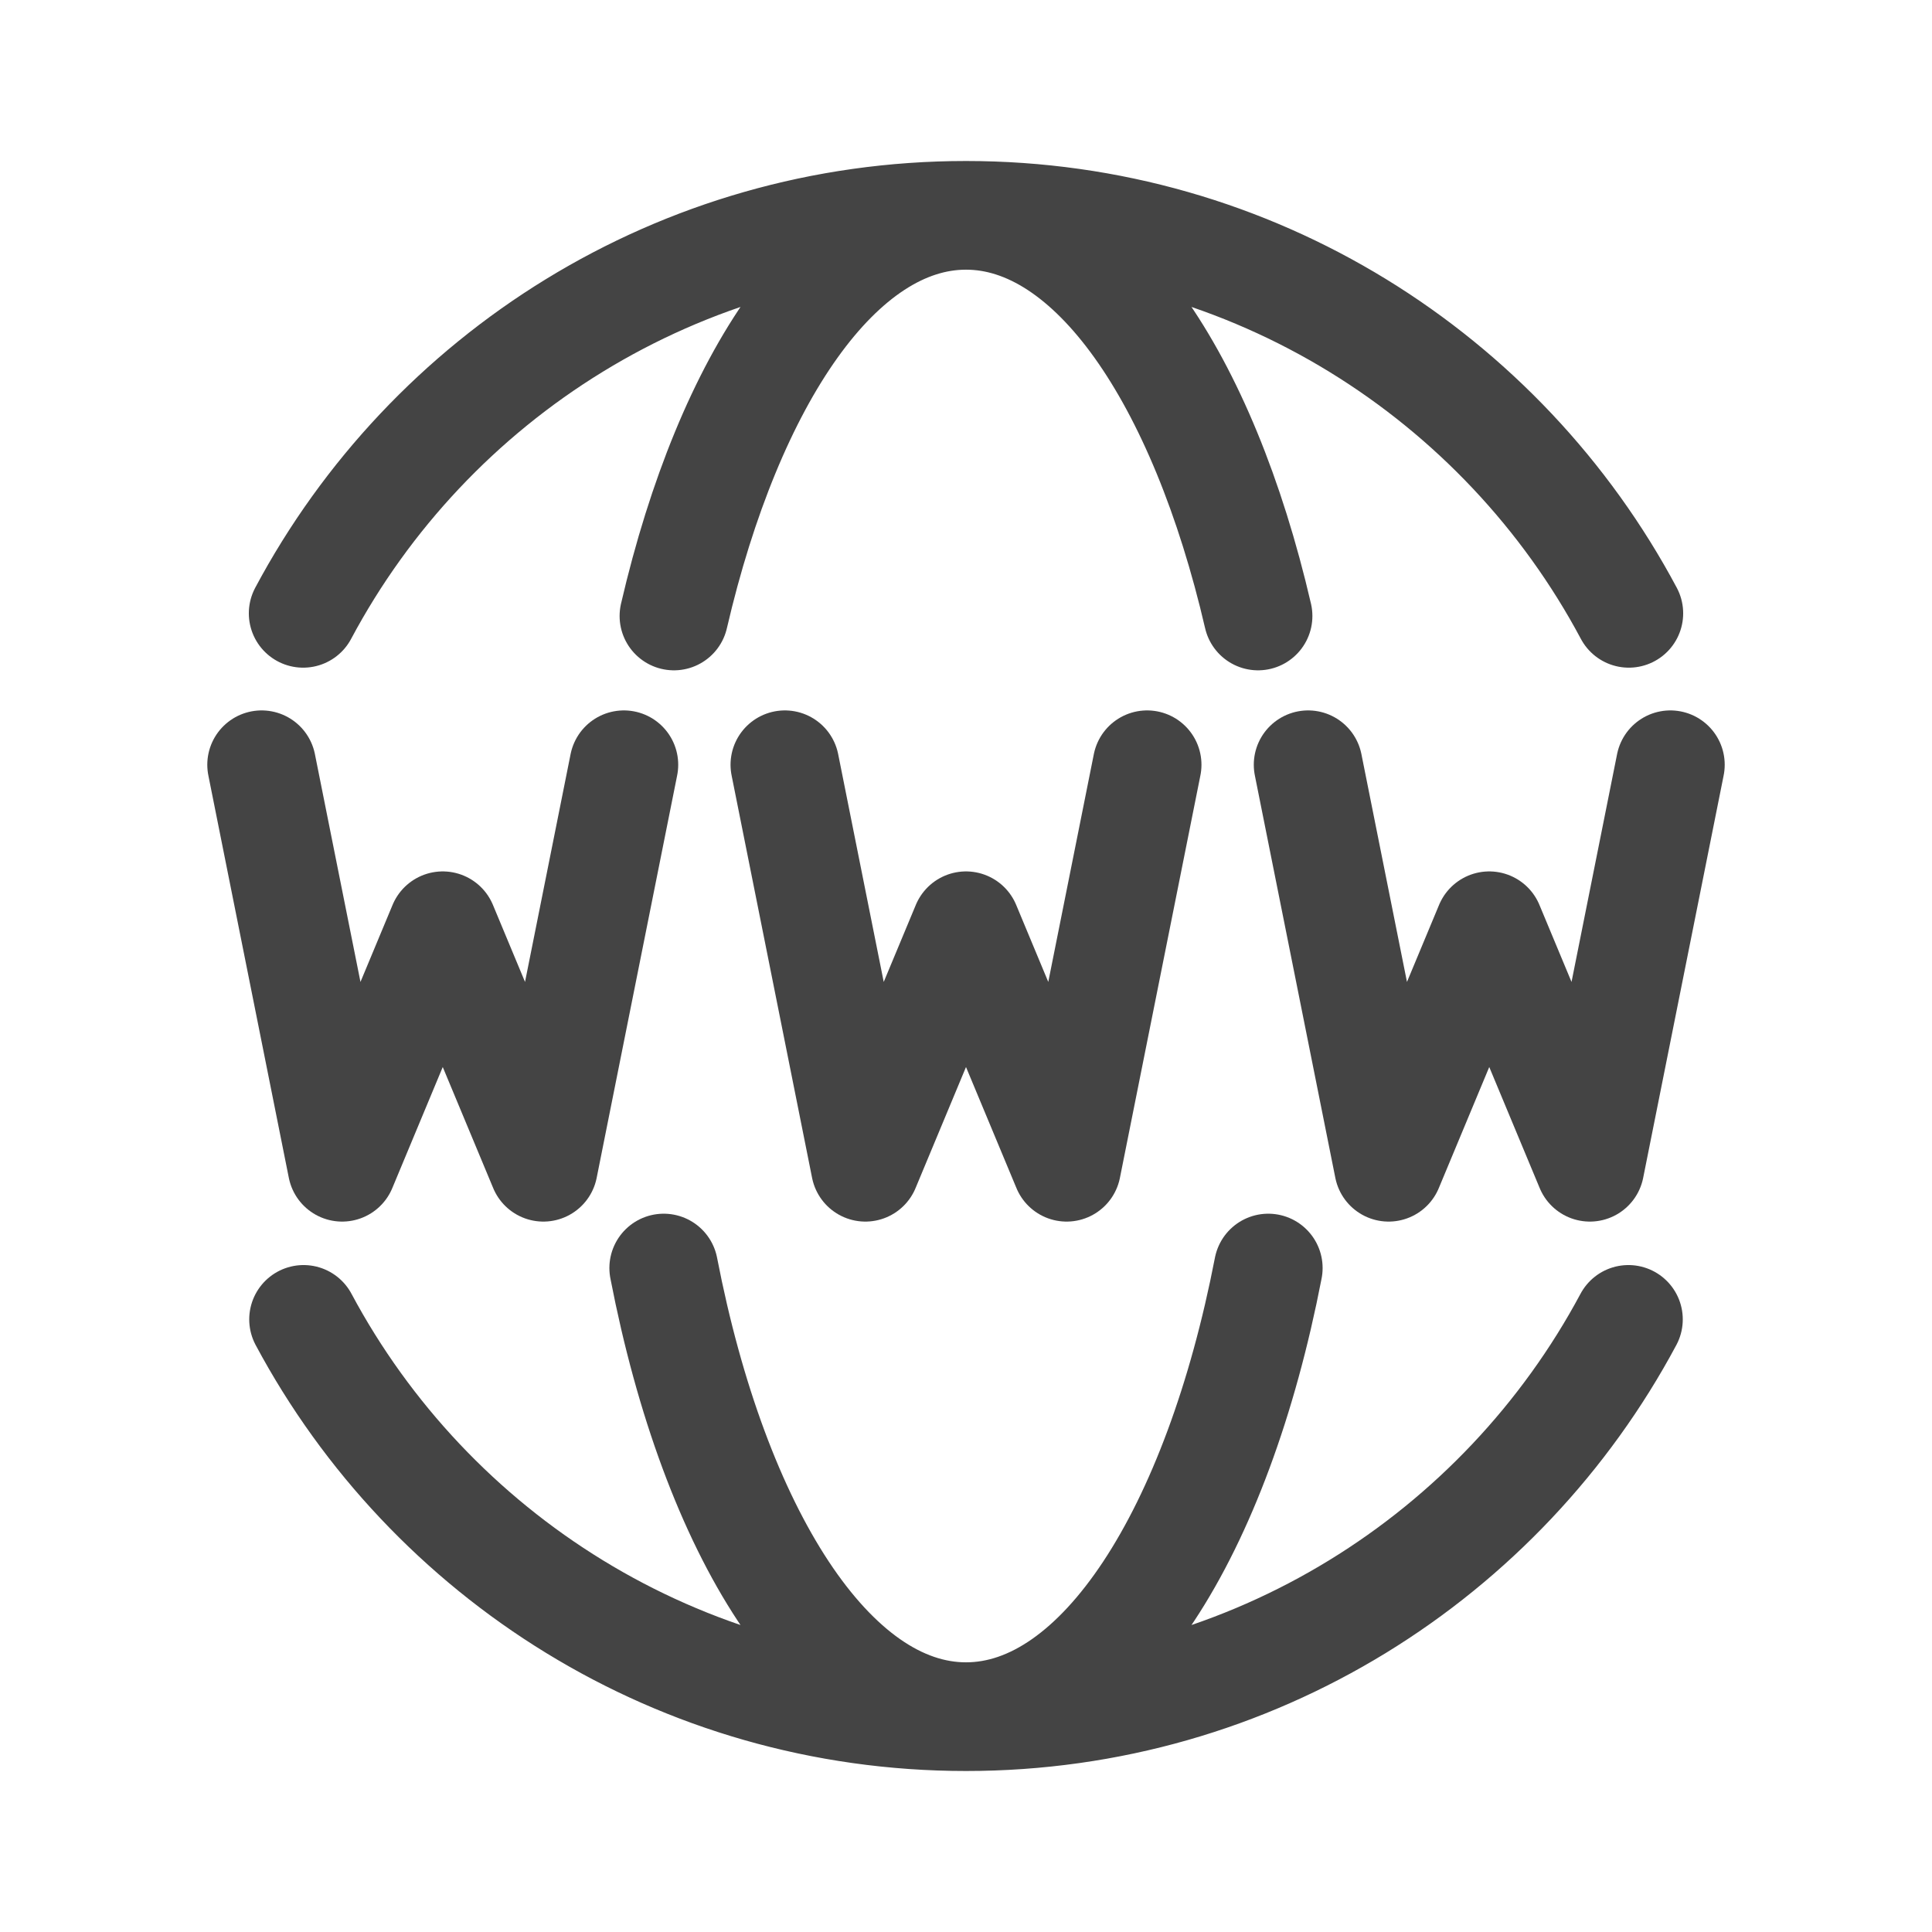
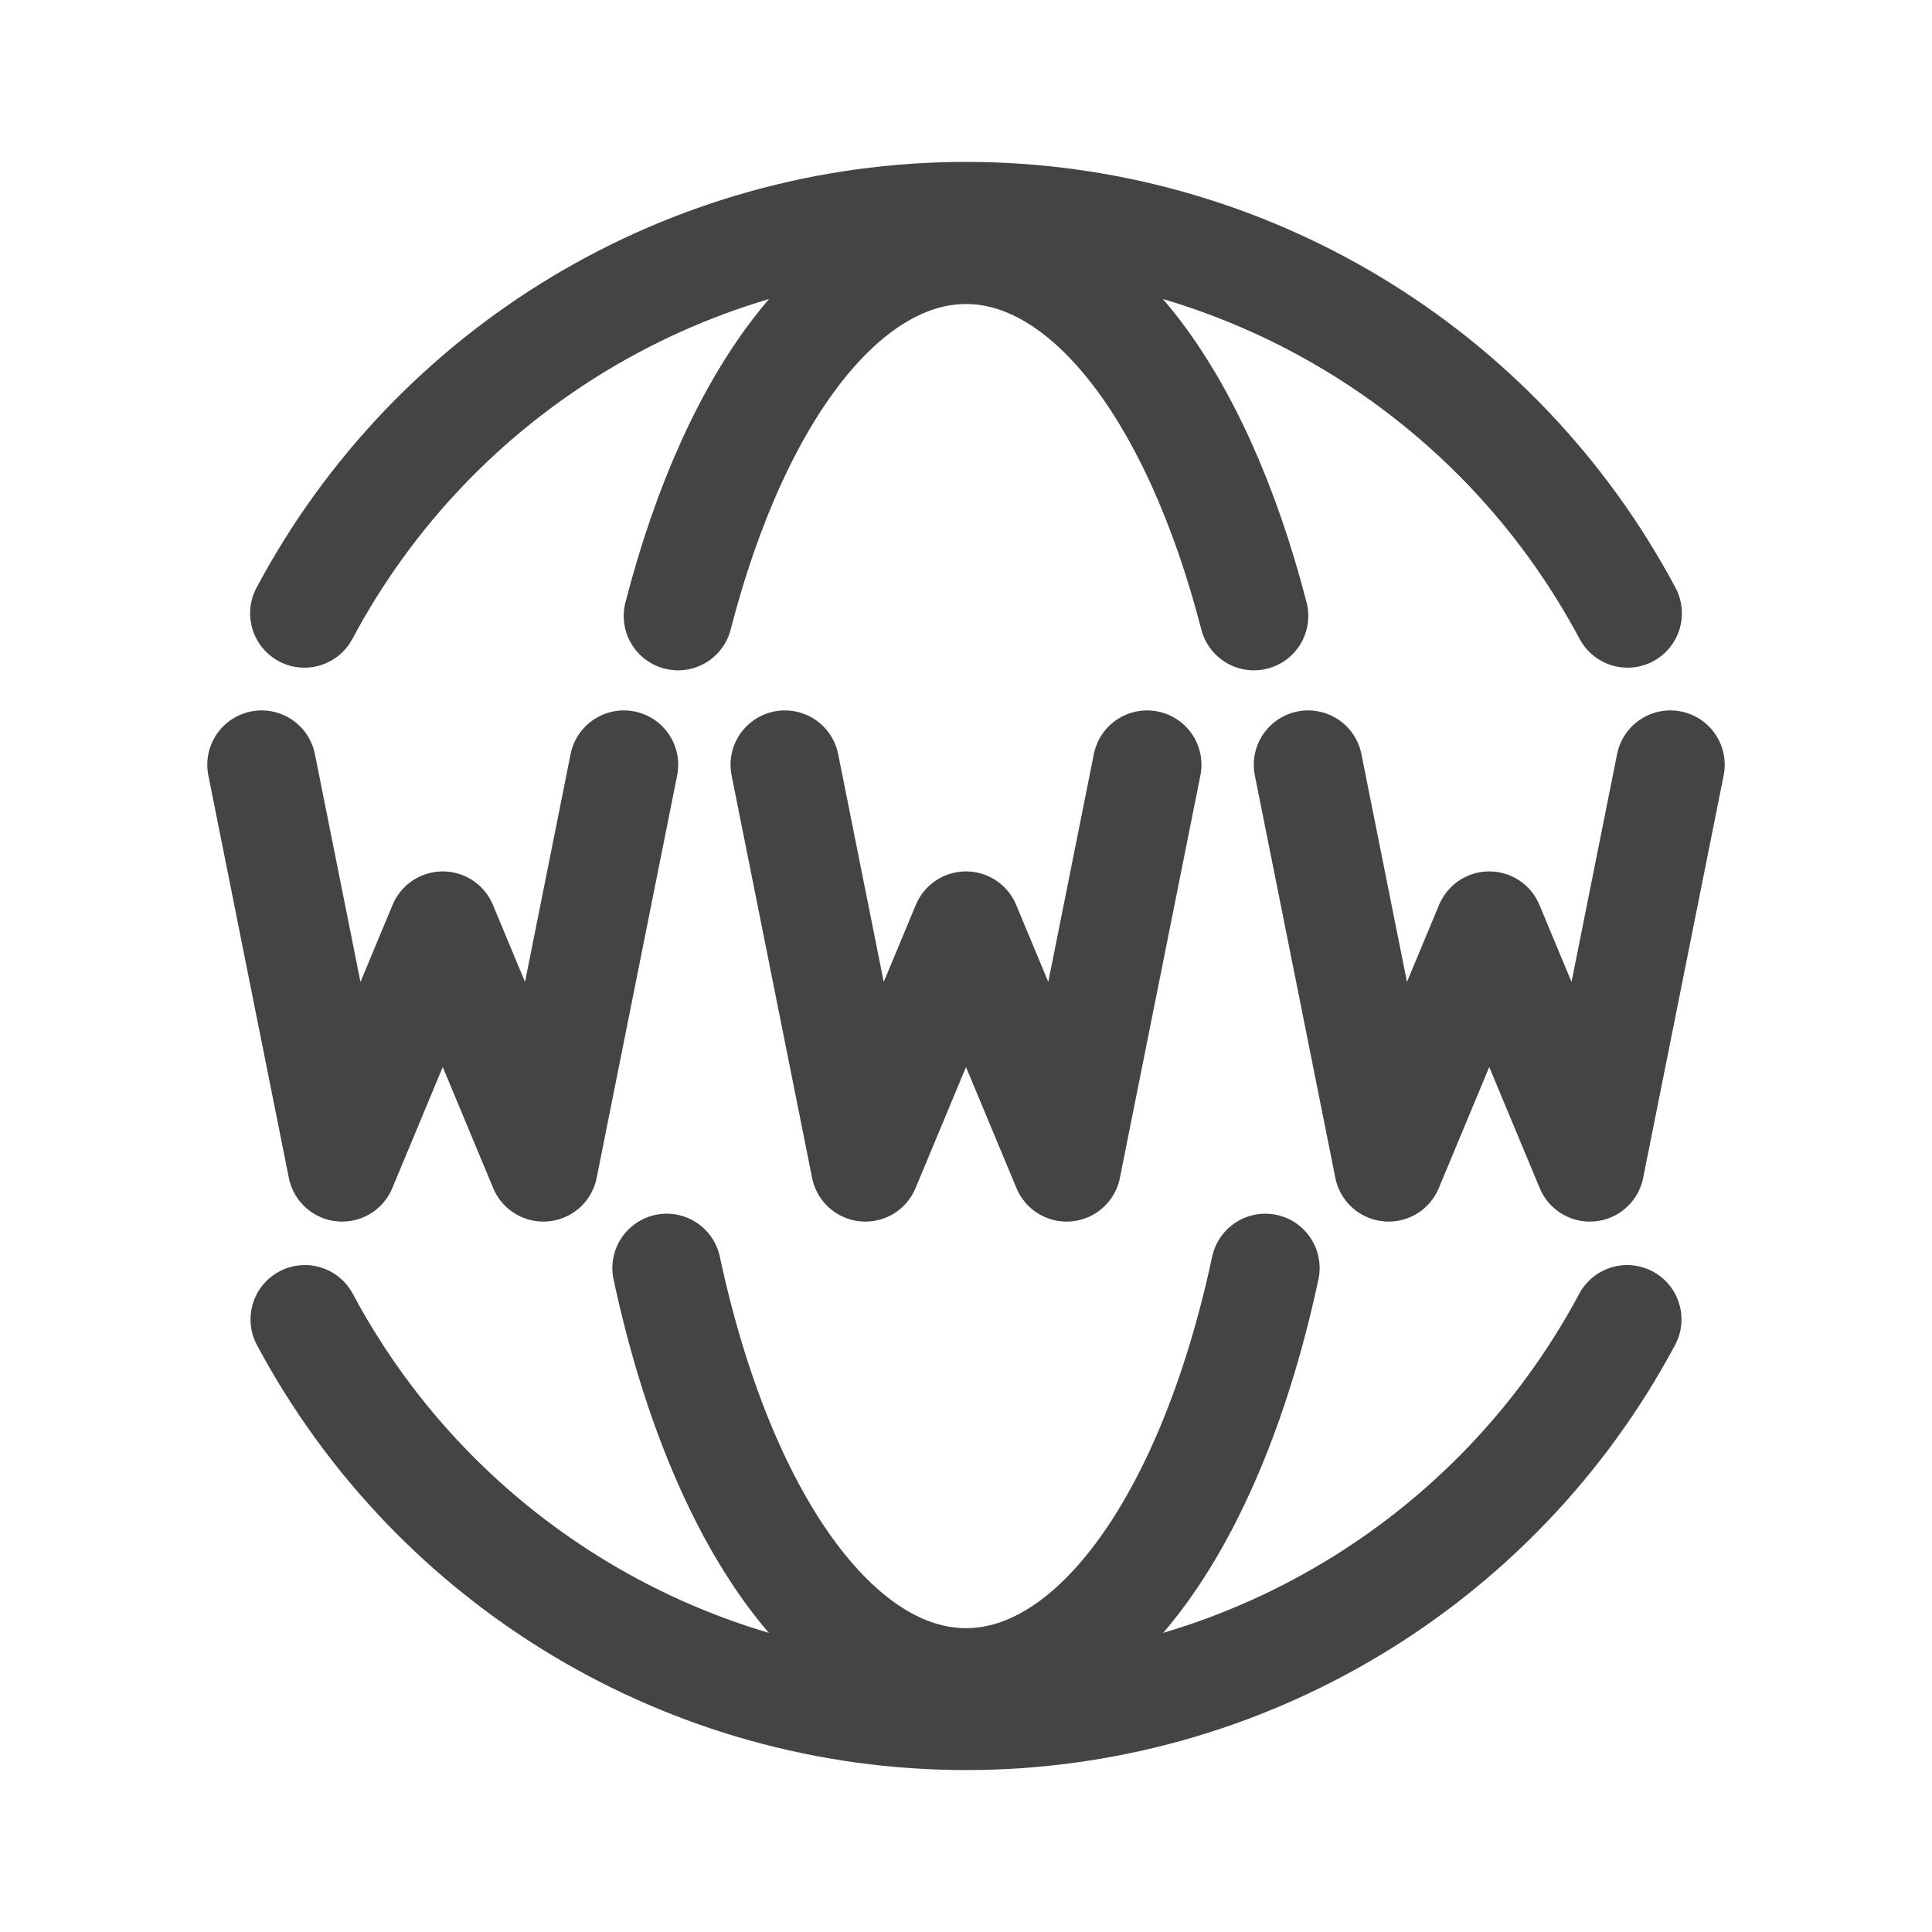
<svg xmlns="http://www.w3.org/2000/svg" width="384" height="384" viewBox="0 0 24 24">
  <g fill="none" stroke="#444444" stroke-width="1.35" stroke-linecap="round" stroke-linejoin="round">
-     <path d="M3.771 16.39C5.341 19.327 8.437 21.325 12 21.325M12 21.325C15.563 21.325 18.659 19.327 20.229 16.39M20.234 7.619C18.666 4.677 15.567 2.675 12 2.675M12 2.675C8.433 2.675 5.334 4.677 3.766 7.619M8.245 15.752C8.88 19.033 10.322 21.325 12 21.325M12 21.325C13.678 21.325 15.12 19.033 15.755 15.752M15.628 7.652C14.941 4.692 13.574 2.675 12 2.675M12 2.675C10.426 2.675 9.059 4.692 8.372 7.652" />
+     <path d="M3.782 7.619A9.312 9.312 0 0 1 20.218 7.619M20.213 16.39A9.312 9.312 0 0 1 3.787 16.39M8.423 7.652A4.1 8.9 0 0 1 15.577 7.652M15.718 15.752A4.1 8.9 0 0 1 8.282 15.752" />
    <path d="M3.25 9.5l1 5 1.25-3 1.25 3 1-5M9.75 9.5l1 5 1.25-3 1.25 3 1-5M16.25 9.5l1 5 1.25-3 1.25 3 1-5" />
  </g>
</svg>
